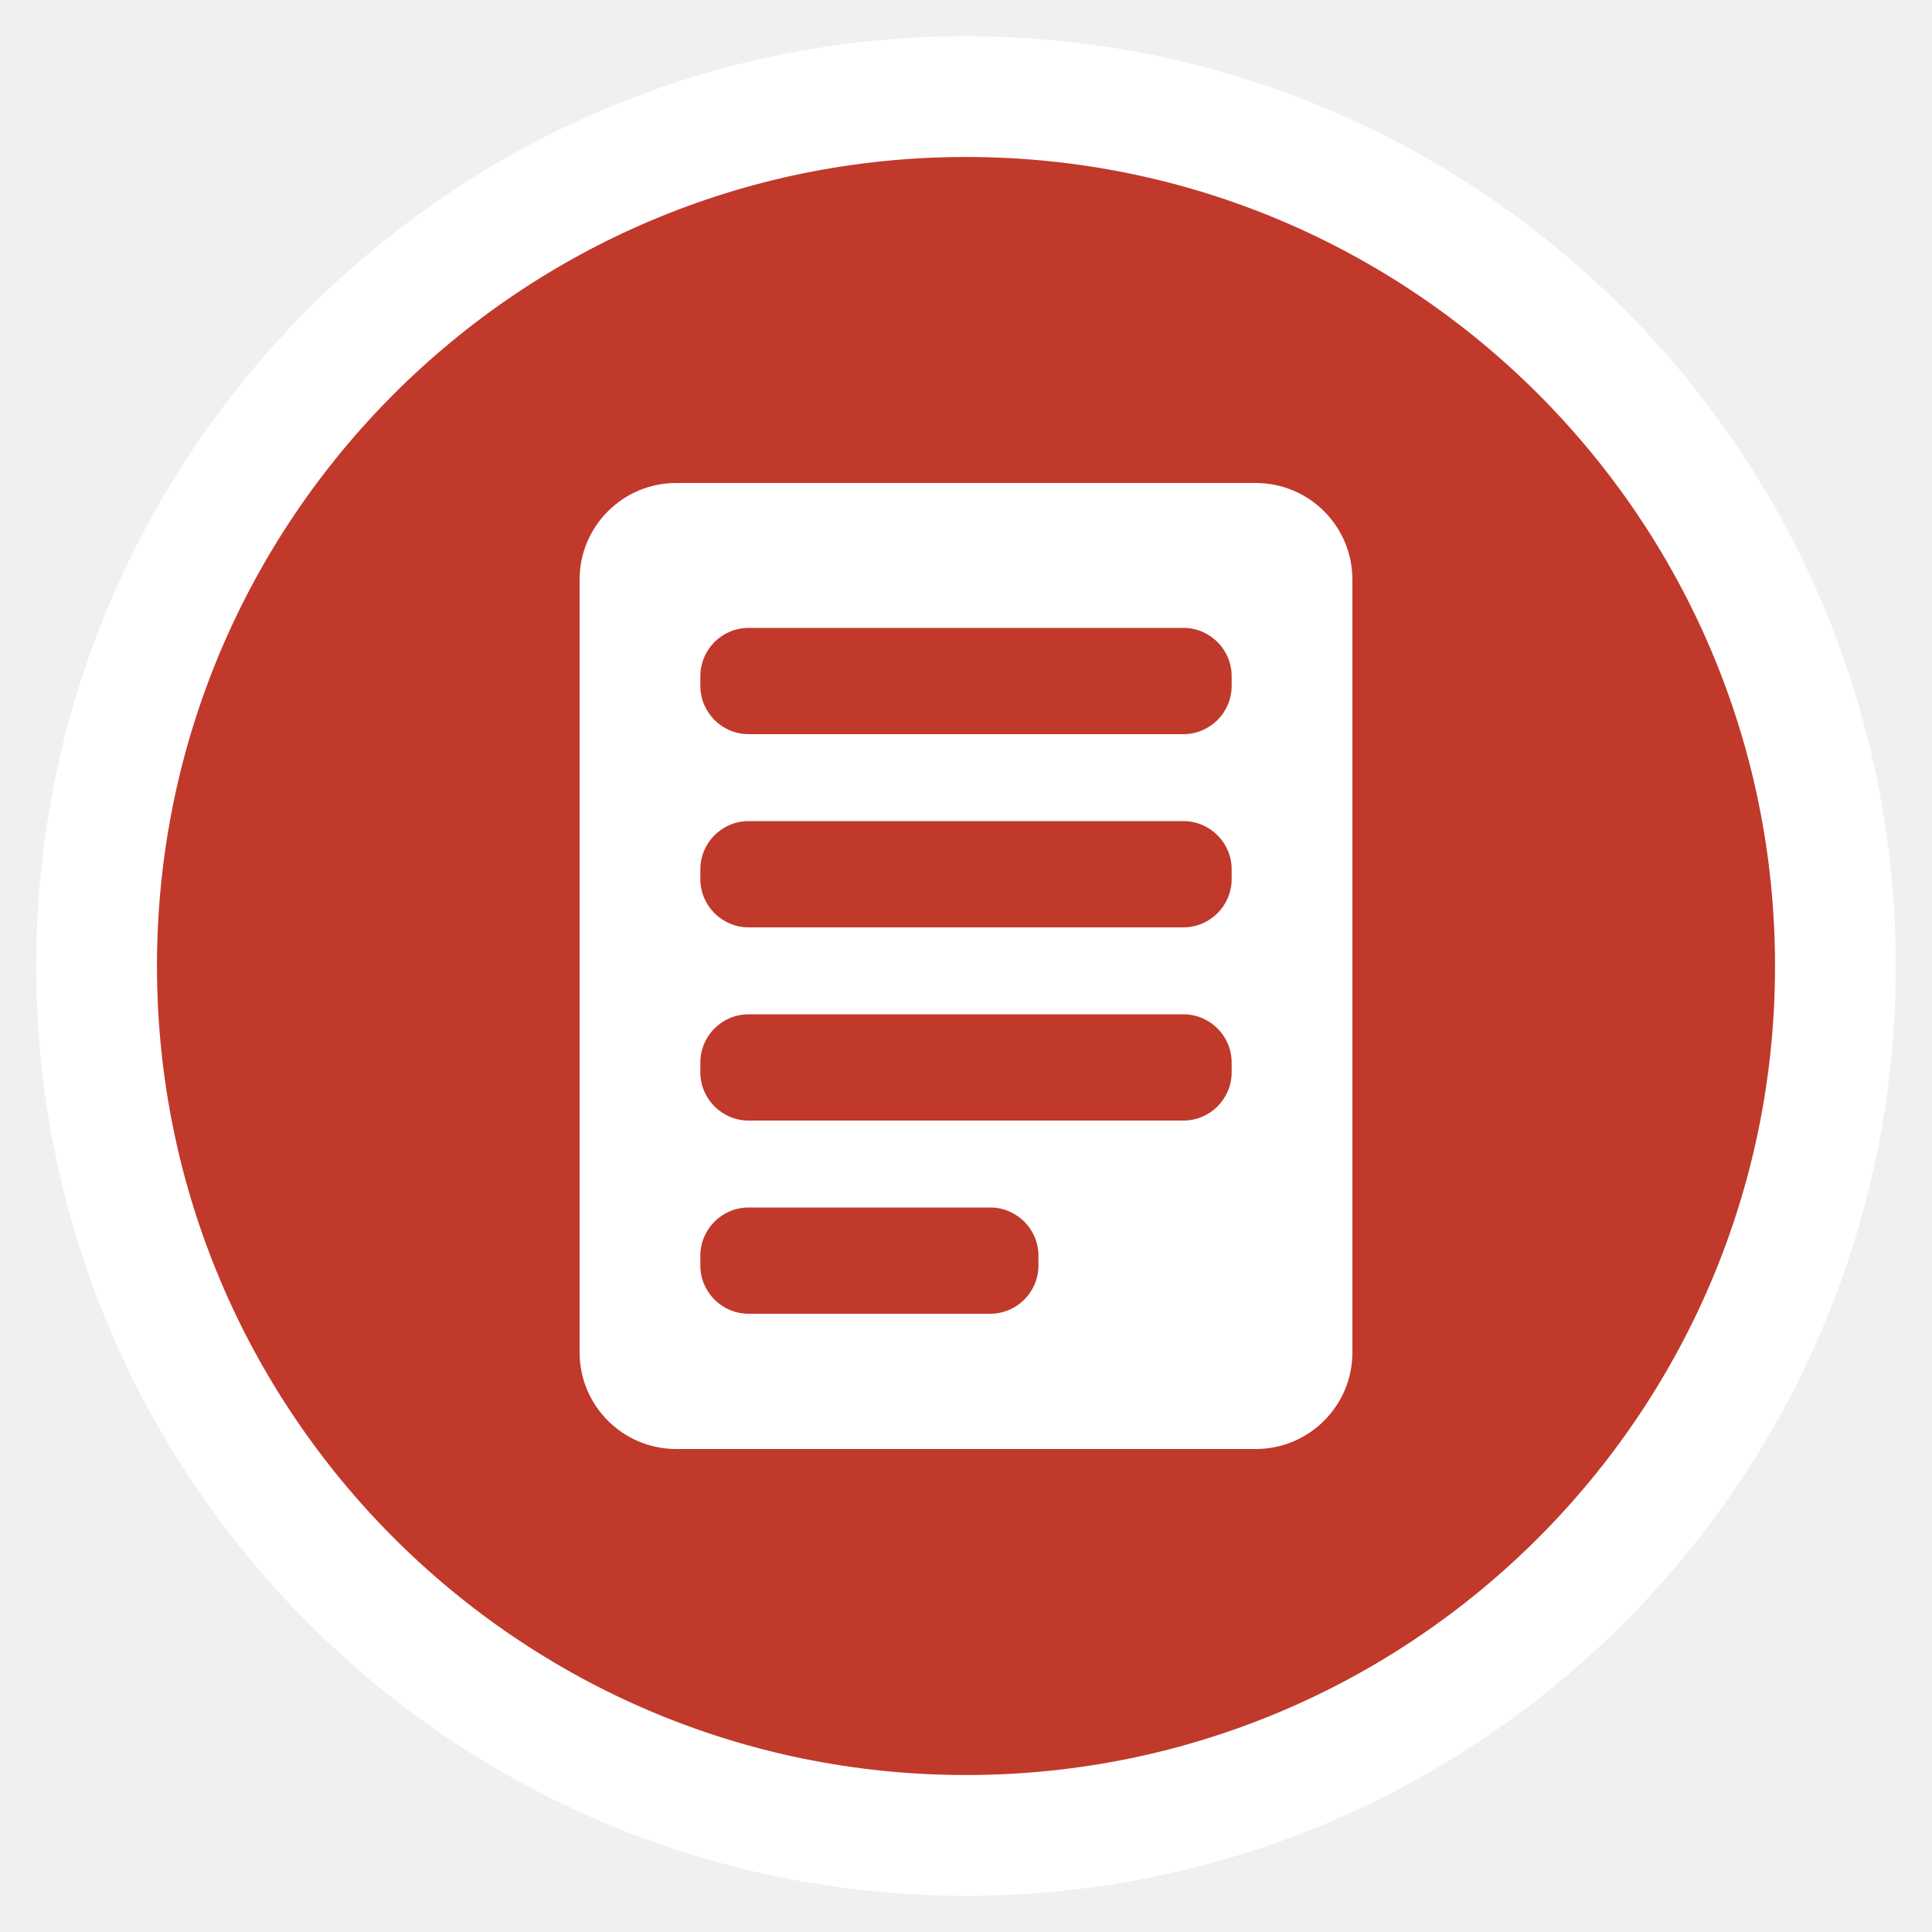
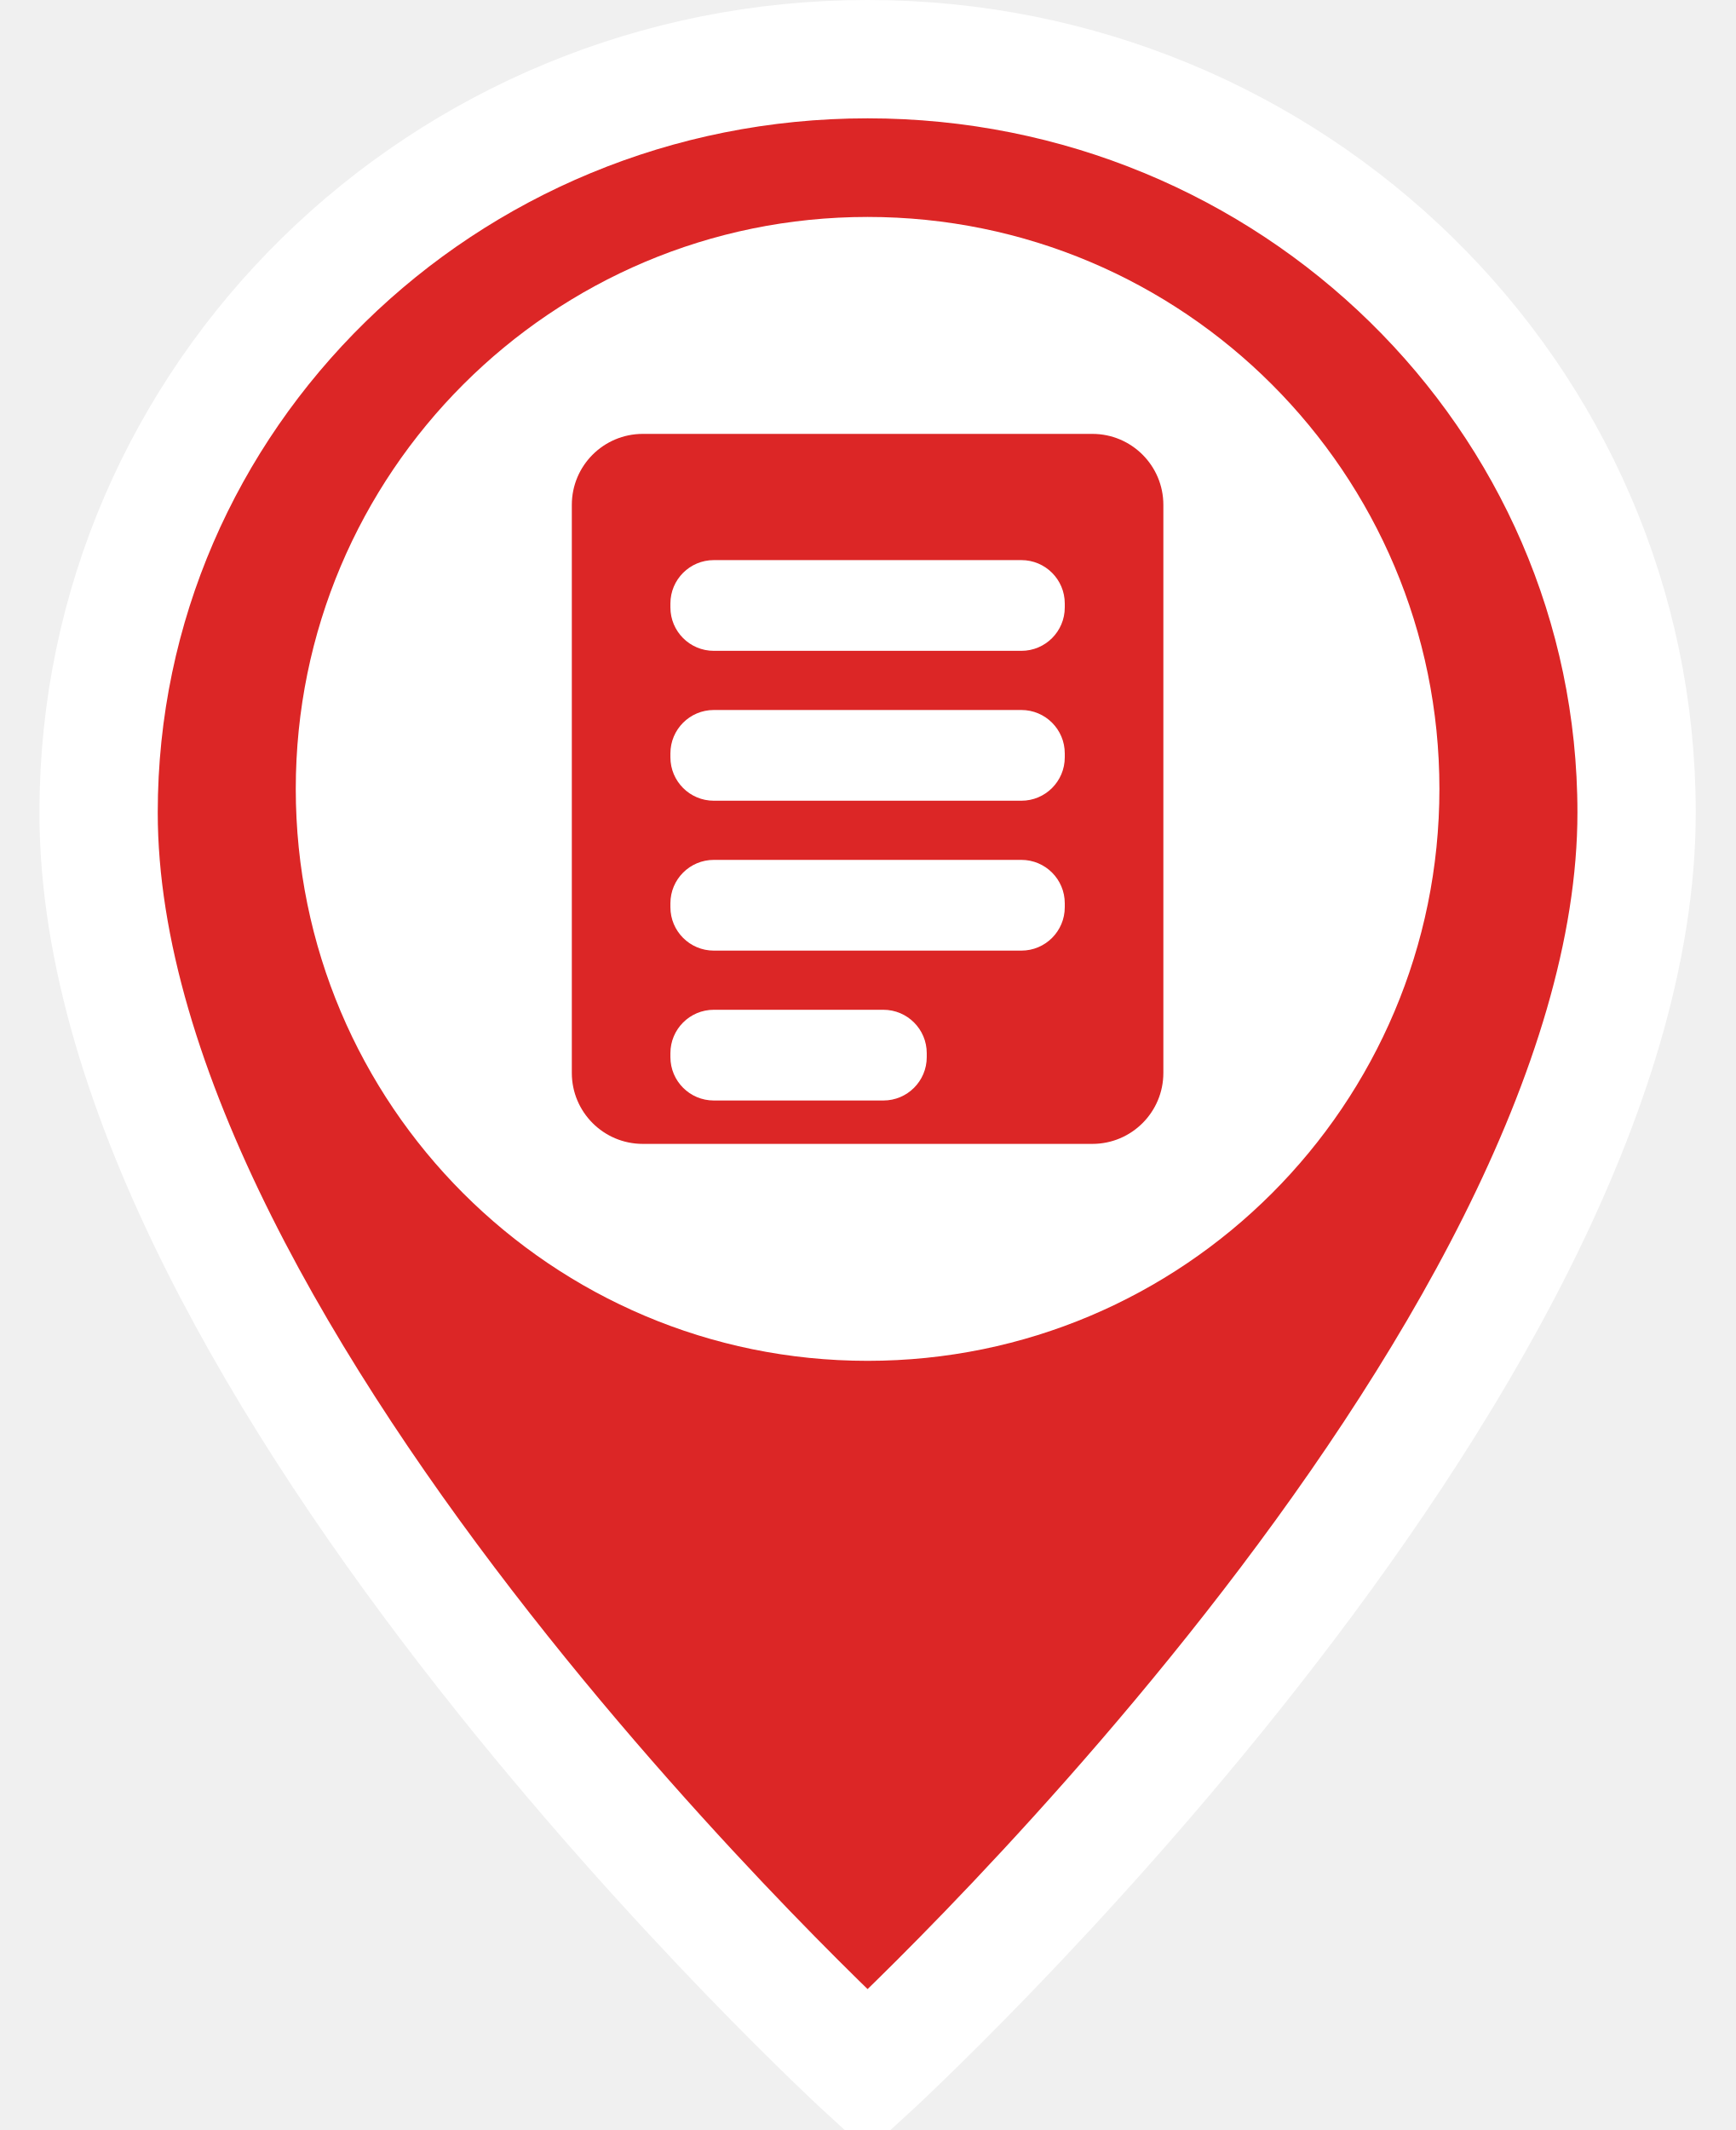
- <svg xmlns="http://www.w3.org/2000/svg" viewBox="0 0 40 40">
-   <circle cx="20" cy="20" r="18" fill="#c0392b" stroke="#ffffff" stroke-width="2.5" />
-   <rect x="12" y="10" width="16" height="20" rx="2" fill="#ffffff" />
-   <rect x="14.5" y="13" width="11" height="2.2" rx="1" fill="#c0392b" />
-   <rect x="14.5" y="17" width="11" height="2.2" rx="1" fill="#c0392b" />
-   <rect x="14.5" y="21" width="11" height="2.2" rx="1" fill="#c0392b" />
-   <rect x="14.5" y="25" width="7" height="2.2" rx="1" fill="#c0392b" />
+ <svg xmlns="http://www.w3.org/2000/svg" viewBox="0 0 44 54">
+   <path d="M22 1.5C11.23 1.5 2.5 10.05 2.5 20.6c0 14.05 19.5 31.9 19.5 31.9s19.5-17.85 19.5-31.9C41.5 10.05 32.77 1.5 22 1.5z" fill="#dc2626" stroke="#ffffff" stroke-width="3" />
+   <circle cx="22" cy="20" r="14.5" fill="#ffffff" />
+   <rect x="14.5" y="11" width="15" height="18" rx="1.8" fill="#dc2626" />
+   <rect x="17" y="14.2" width="10" height="2.3" rx="1.1" fill="#ffffff" />
+   <rect x="17" y="18" width="10" height="2.3" rx="1.1" fill="#ffffff" />
+   <rect x="17" y="21.8" width="10" height="2.3" rx="1.1" fill="#ffffff" />
+   <rect x="17" y="25.6" width="6.5" height="2.3" rx="1.1" fill="#ffffff" />
</svg>
